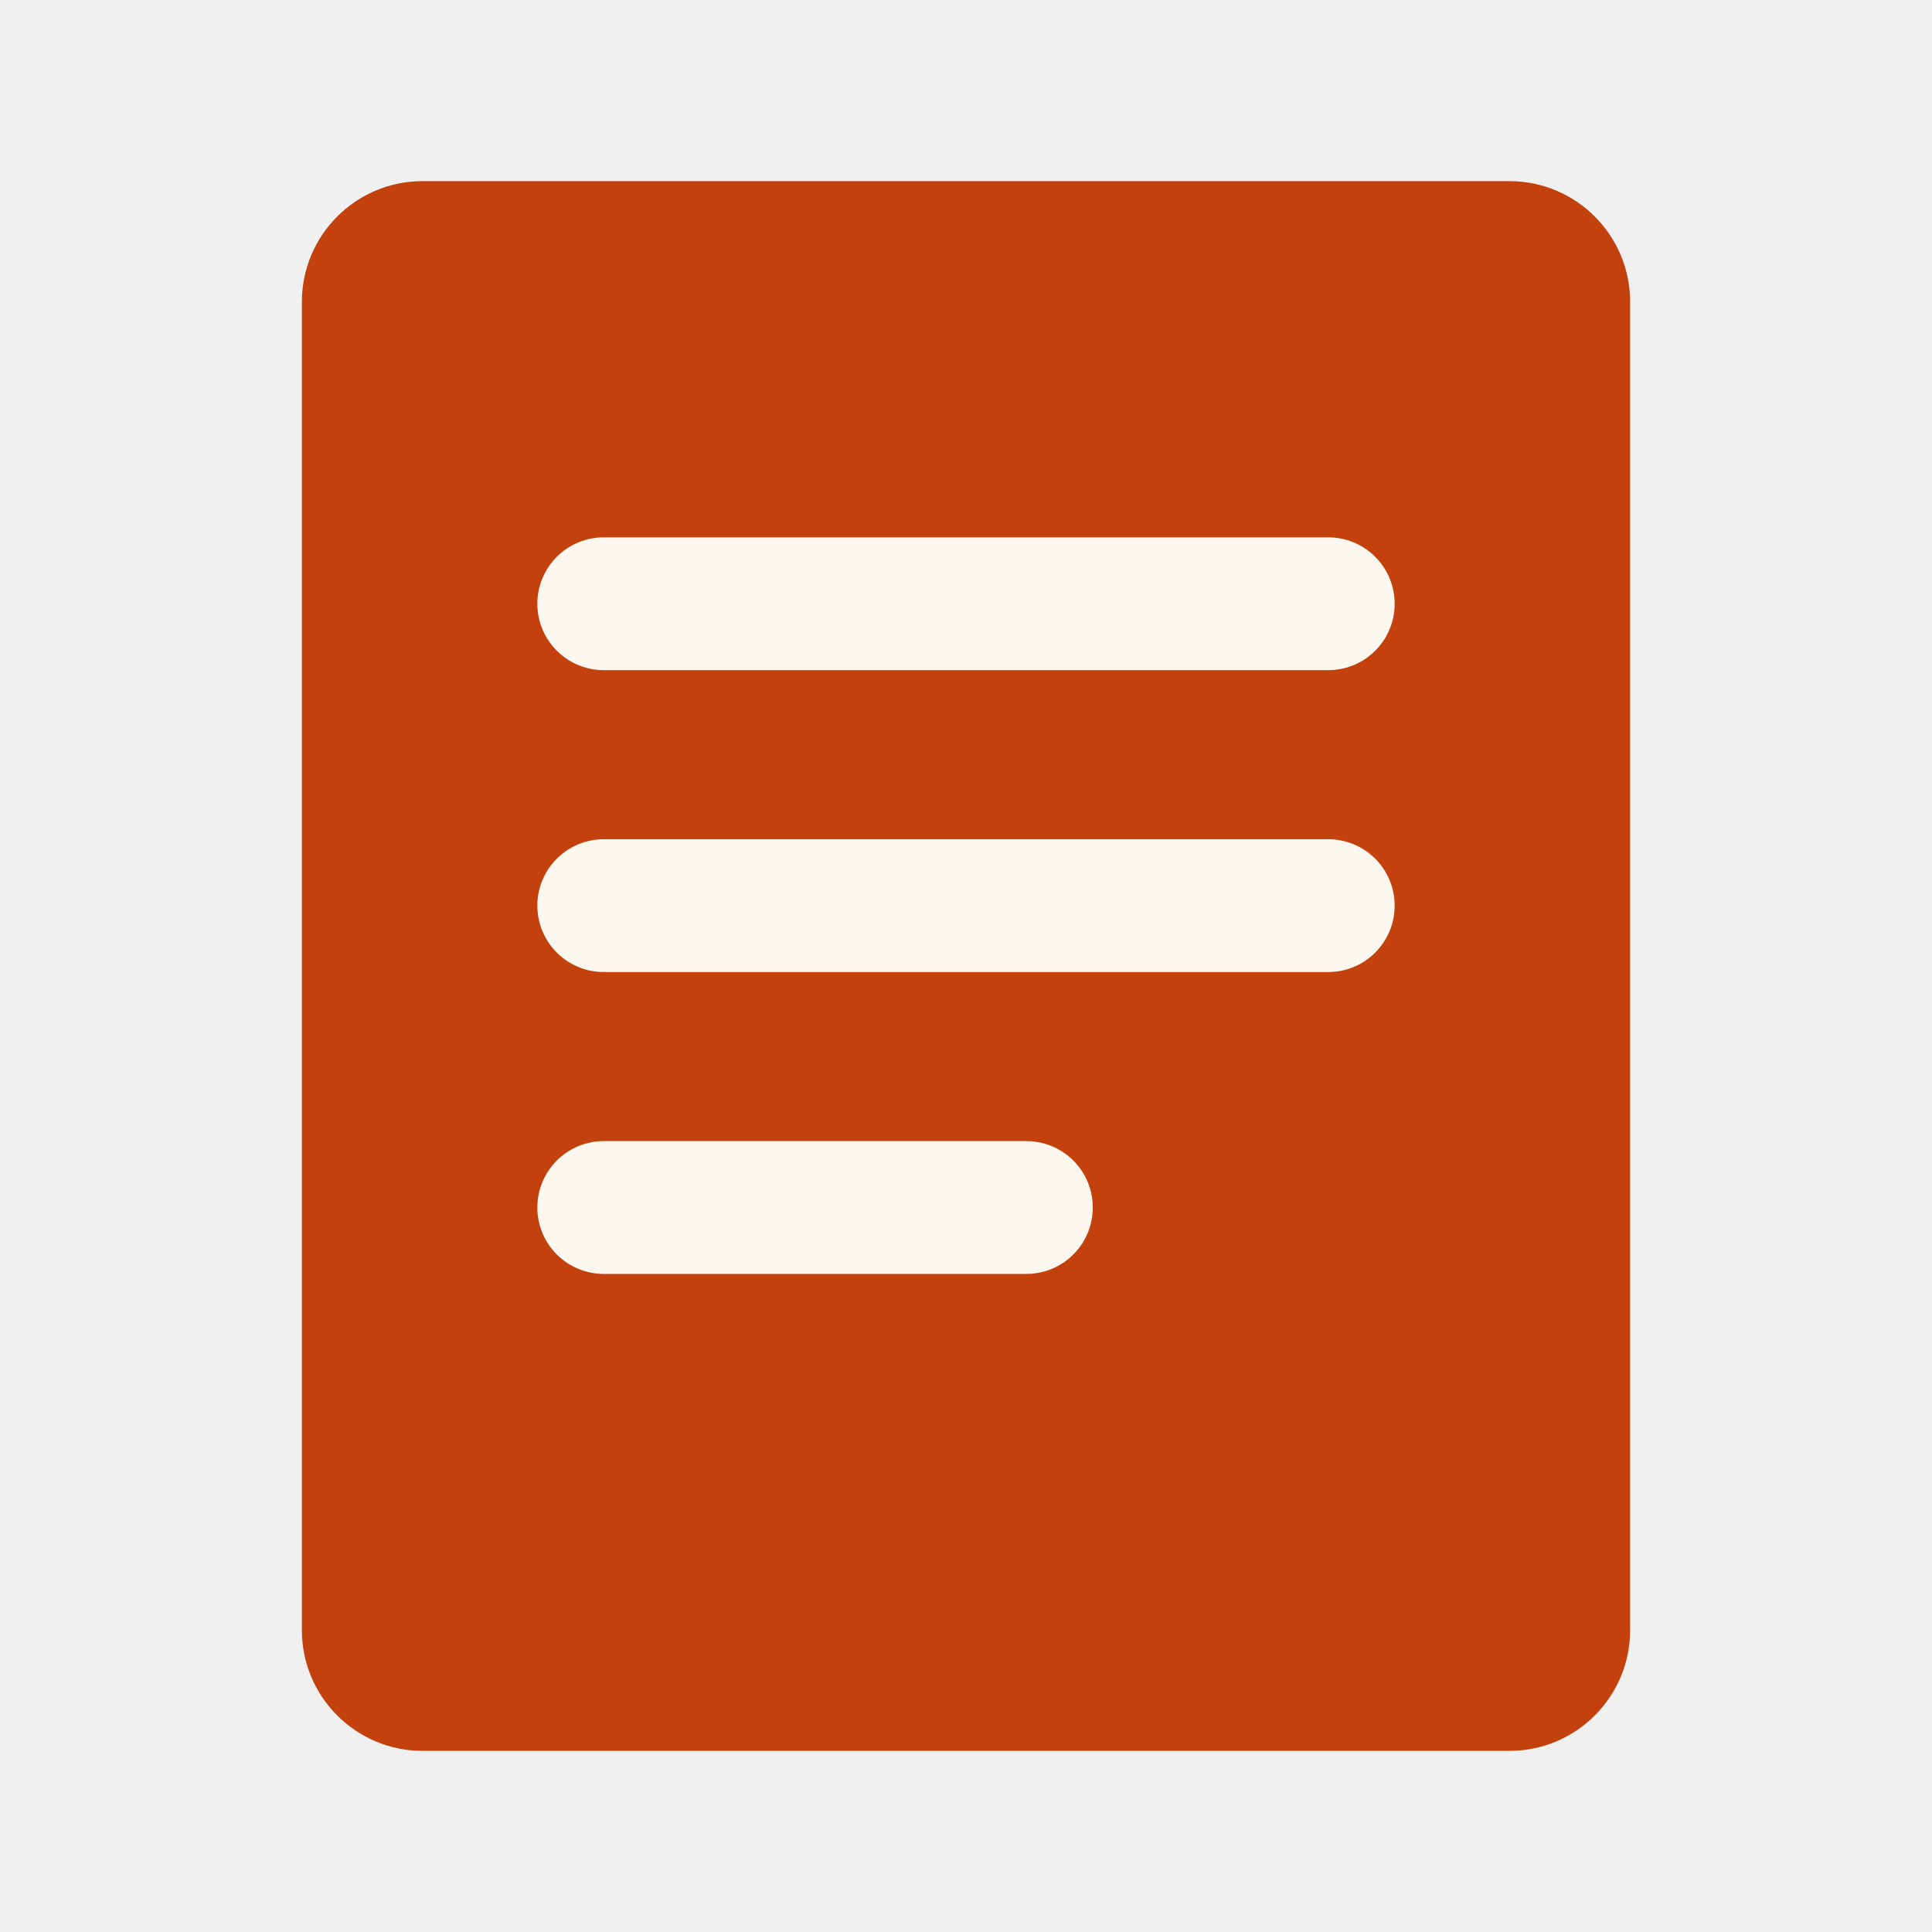
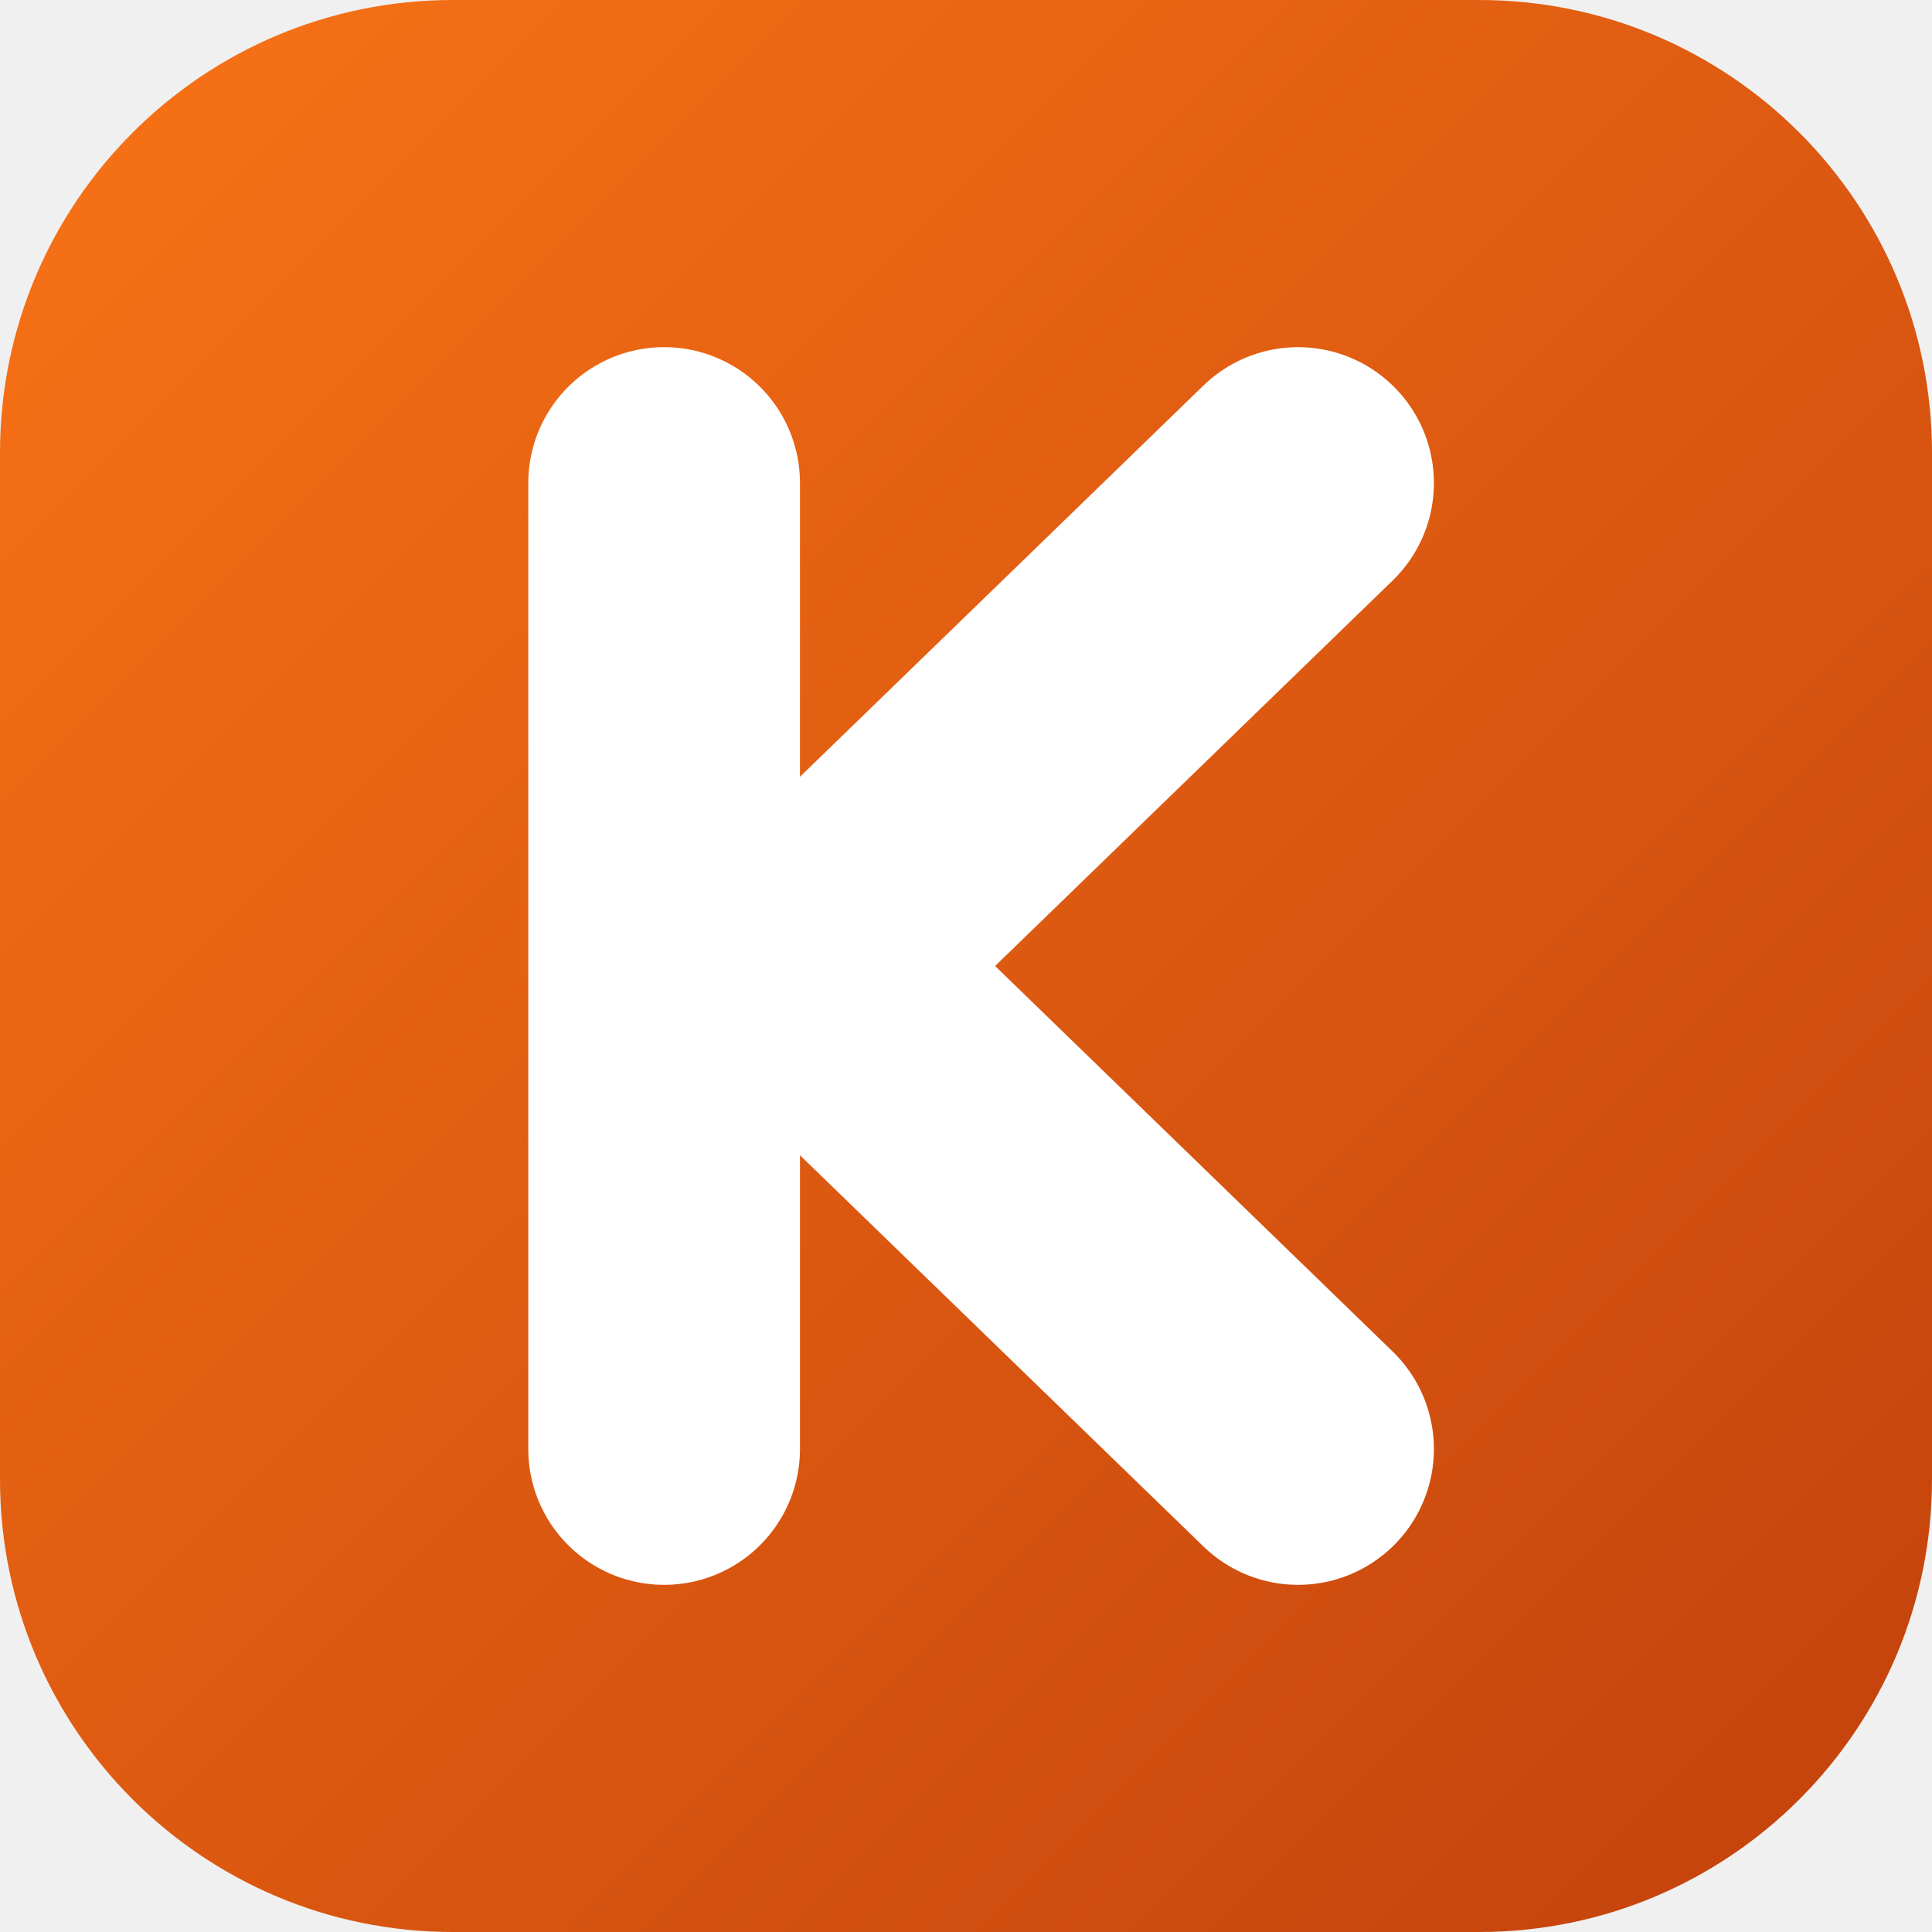
- <svg xmlns="http://www.w3.org/2000/svg" viewBox="0 0 32 32">
-   <rect x="5" y="3" width="22" height="26" rx="2" fill="#C2410C" />
-   <path d="M10 10h12M10 15h12M10 20h7" stroke="#FBF7EE" stroke-width="2.2" stroke-linecap="round" />
+ <svg xmlns="http://www.w3.org/2000/svg" viewBox="0 0 64 64">
+   <defs>
+     <linearGradient id="g" x1="0" y1="0" x2="1" y2="1">
+       <stop offset="0" stop-color="#f97316" />
+       <stop offset="1" stop-color="#c2410c" />
+     </linearGradient>
+   </defs>
+   <rect width="64" height="64" rx="15" fill="url(#g)" />
+   <path d="M22 16v32" stroke="#fff" stroke-width="9" stroke-linecap="round" />
+   <path d="M43 16 26.5 32 43 48" fill="none" stroke="#fff" stroke-width="9" stroke-linecap="round" stroke-linejoin="round" />
</svg>
